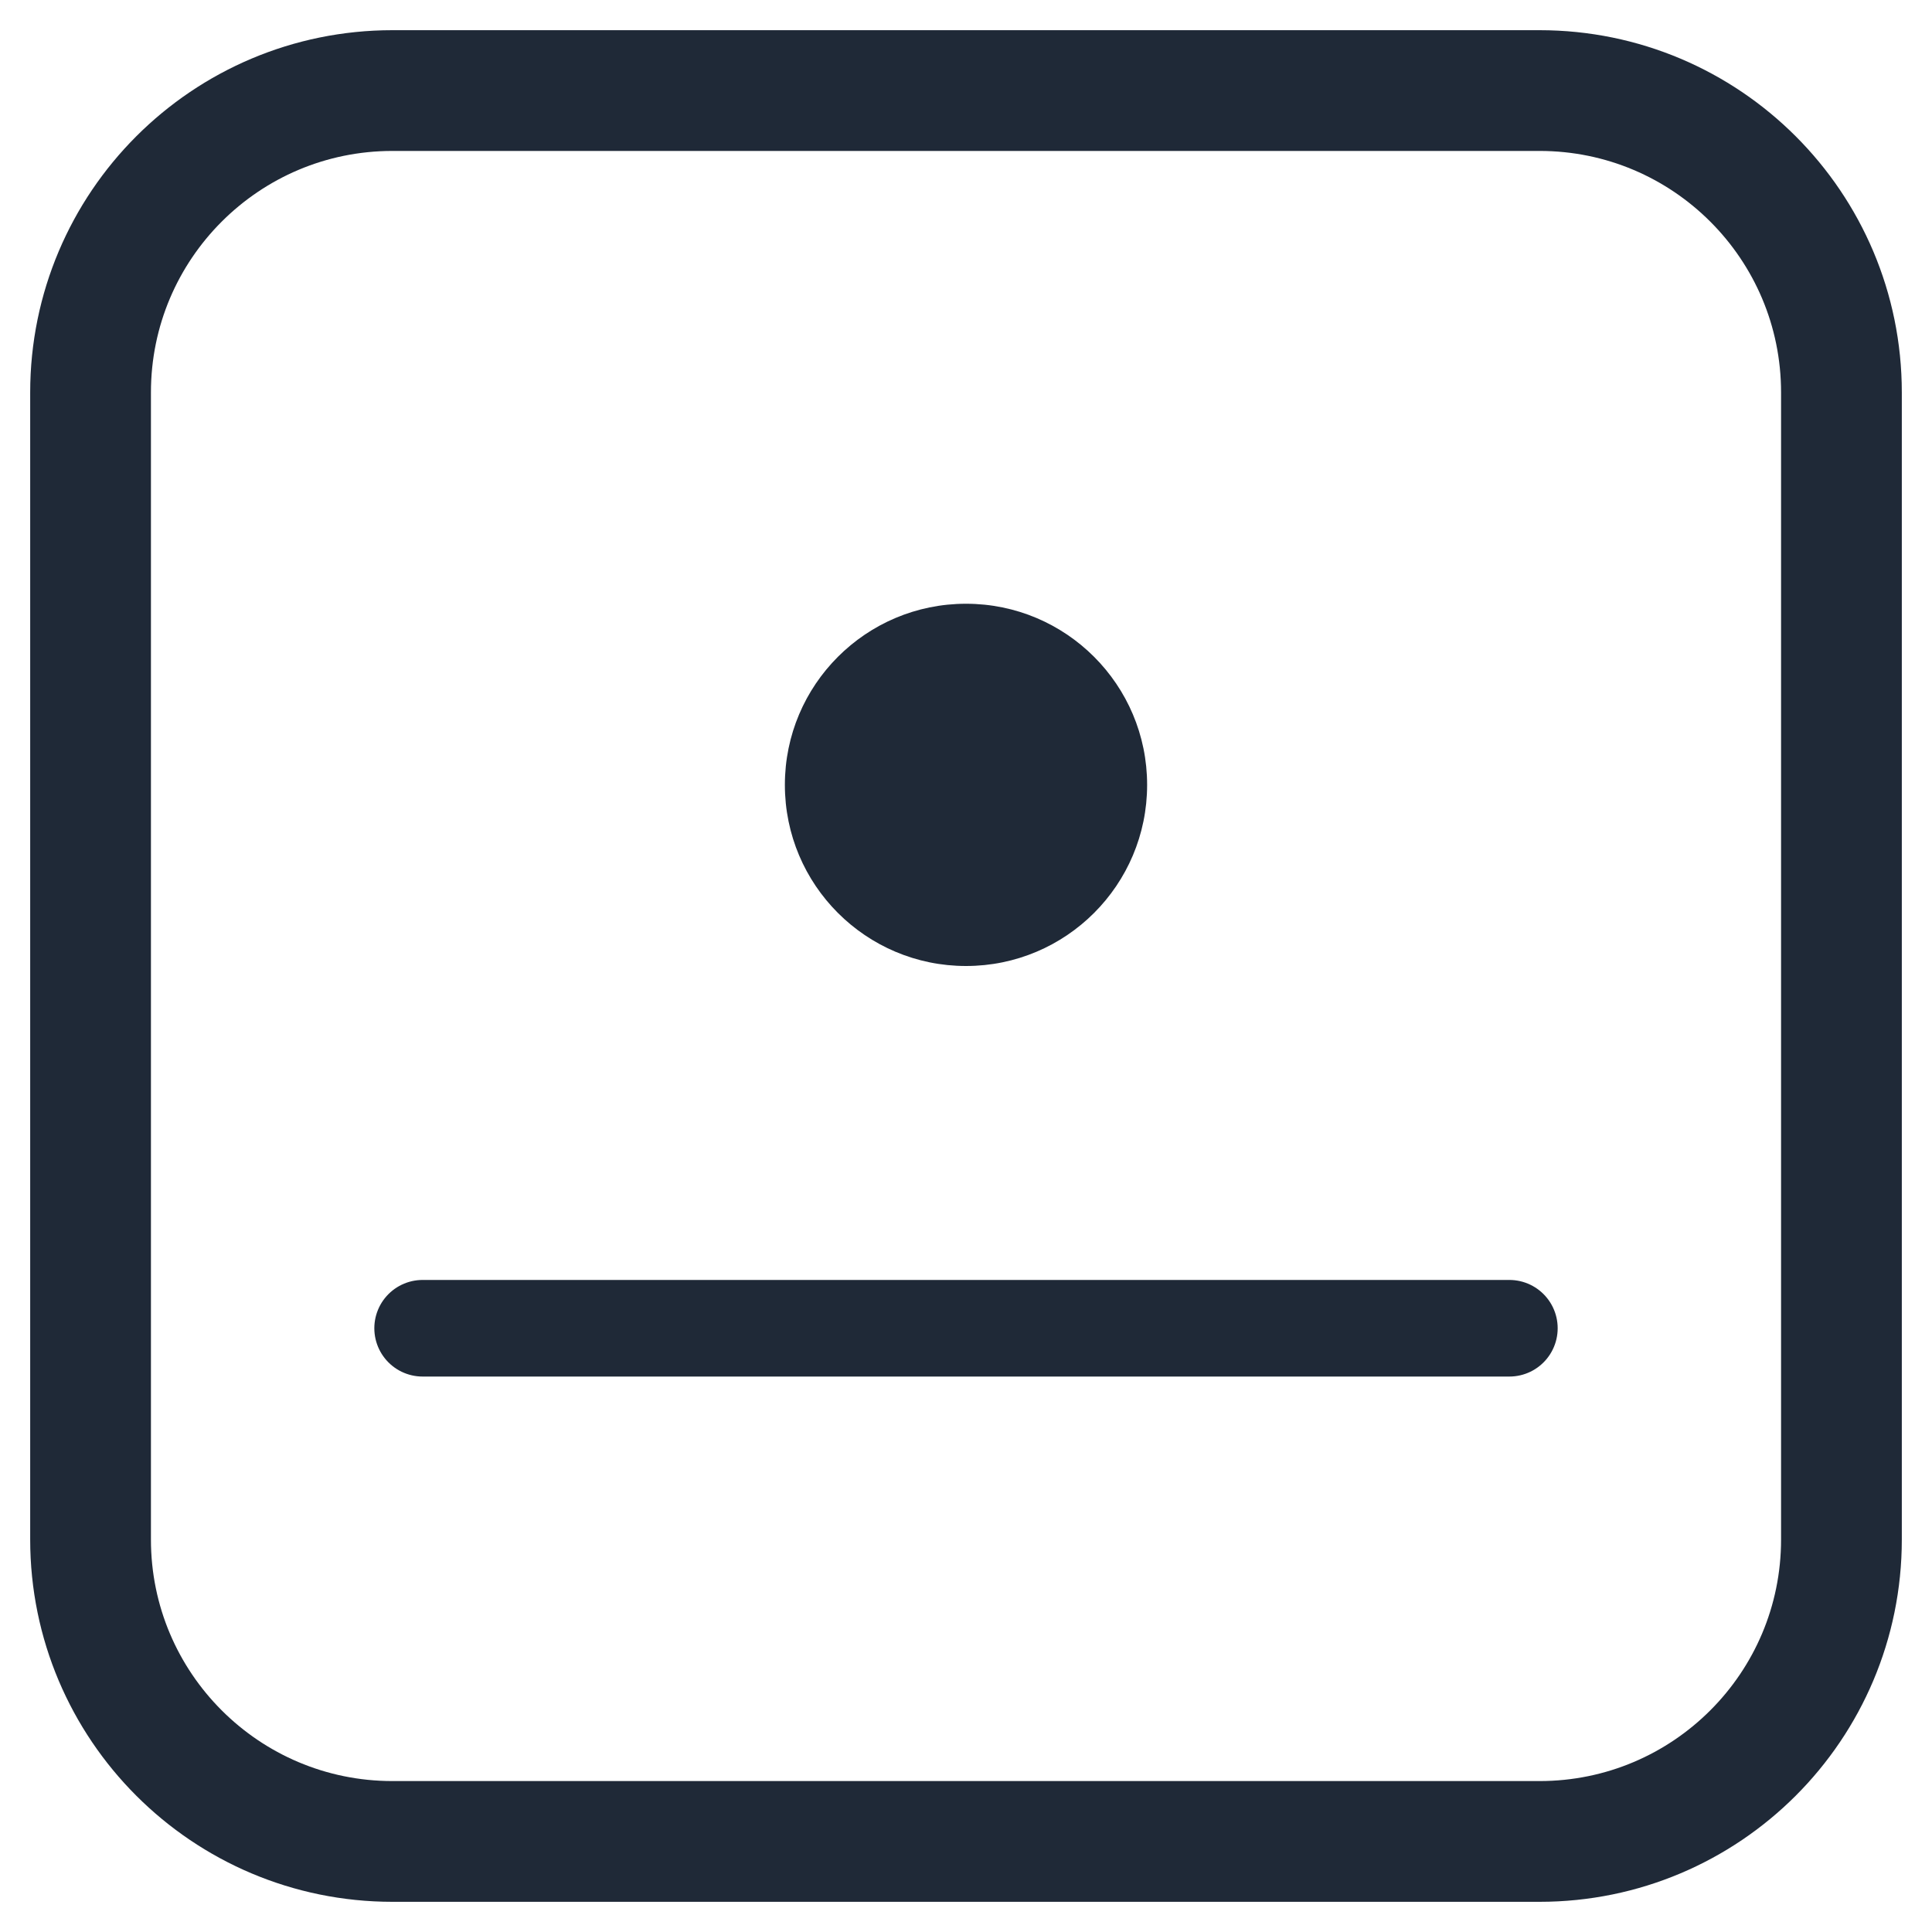
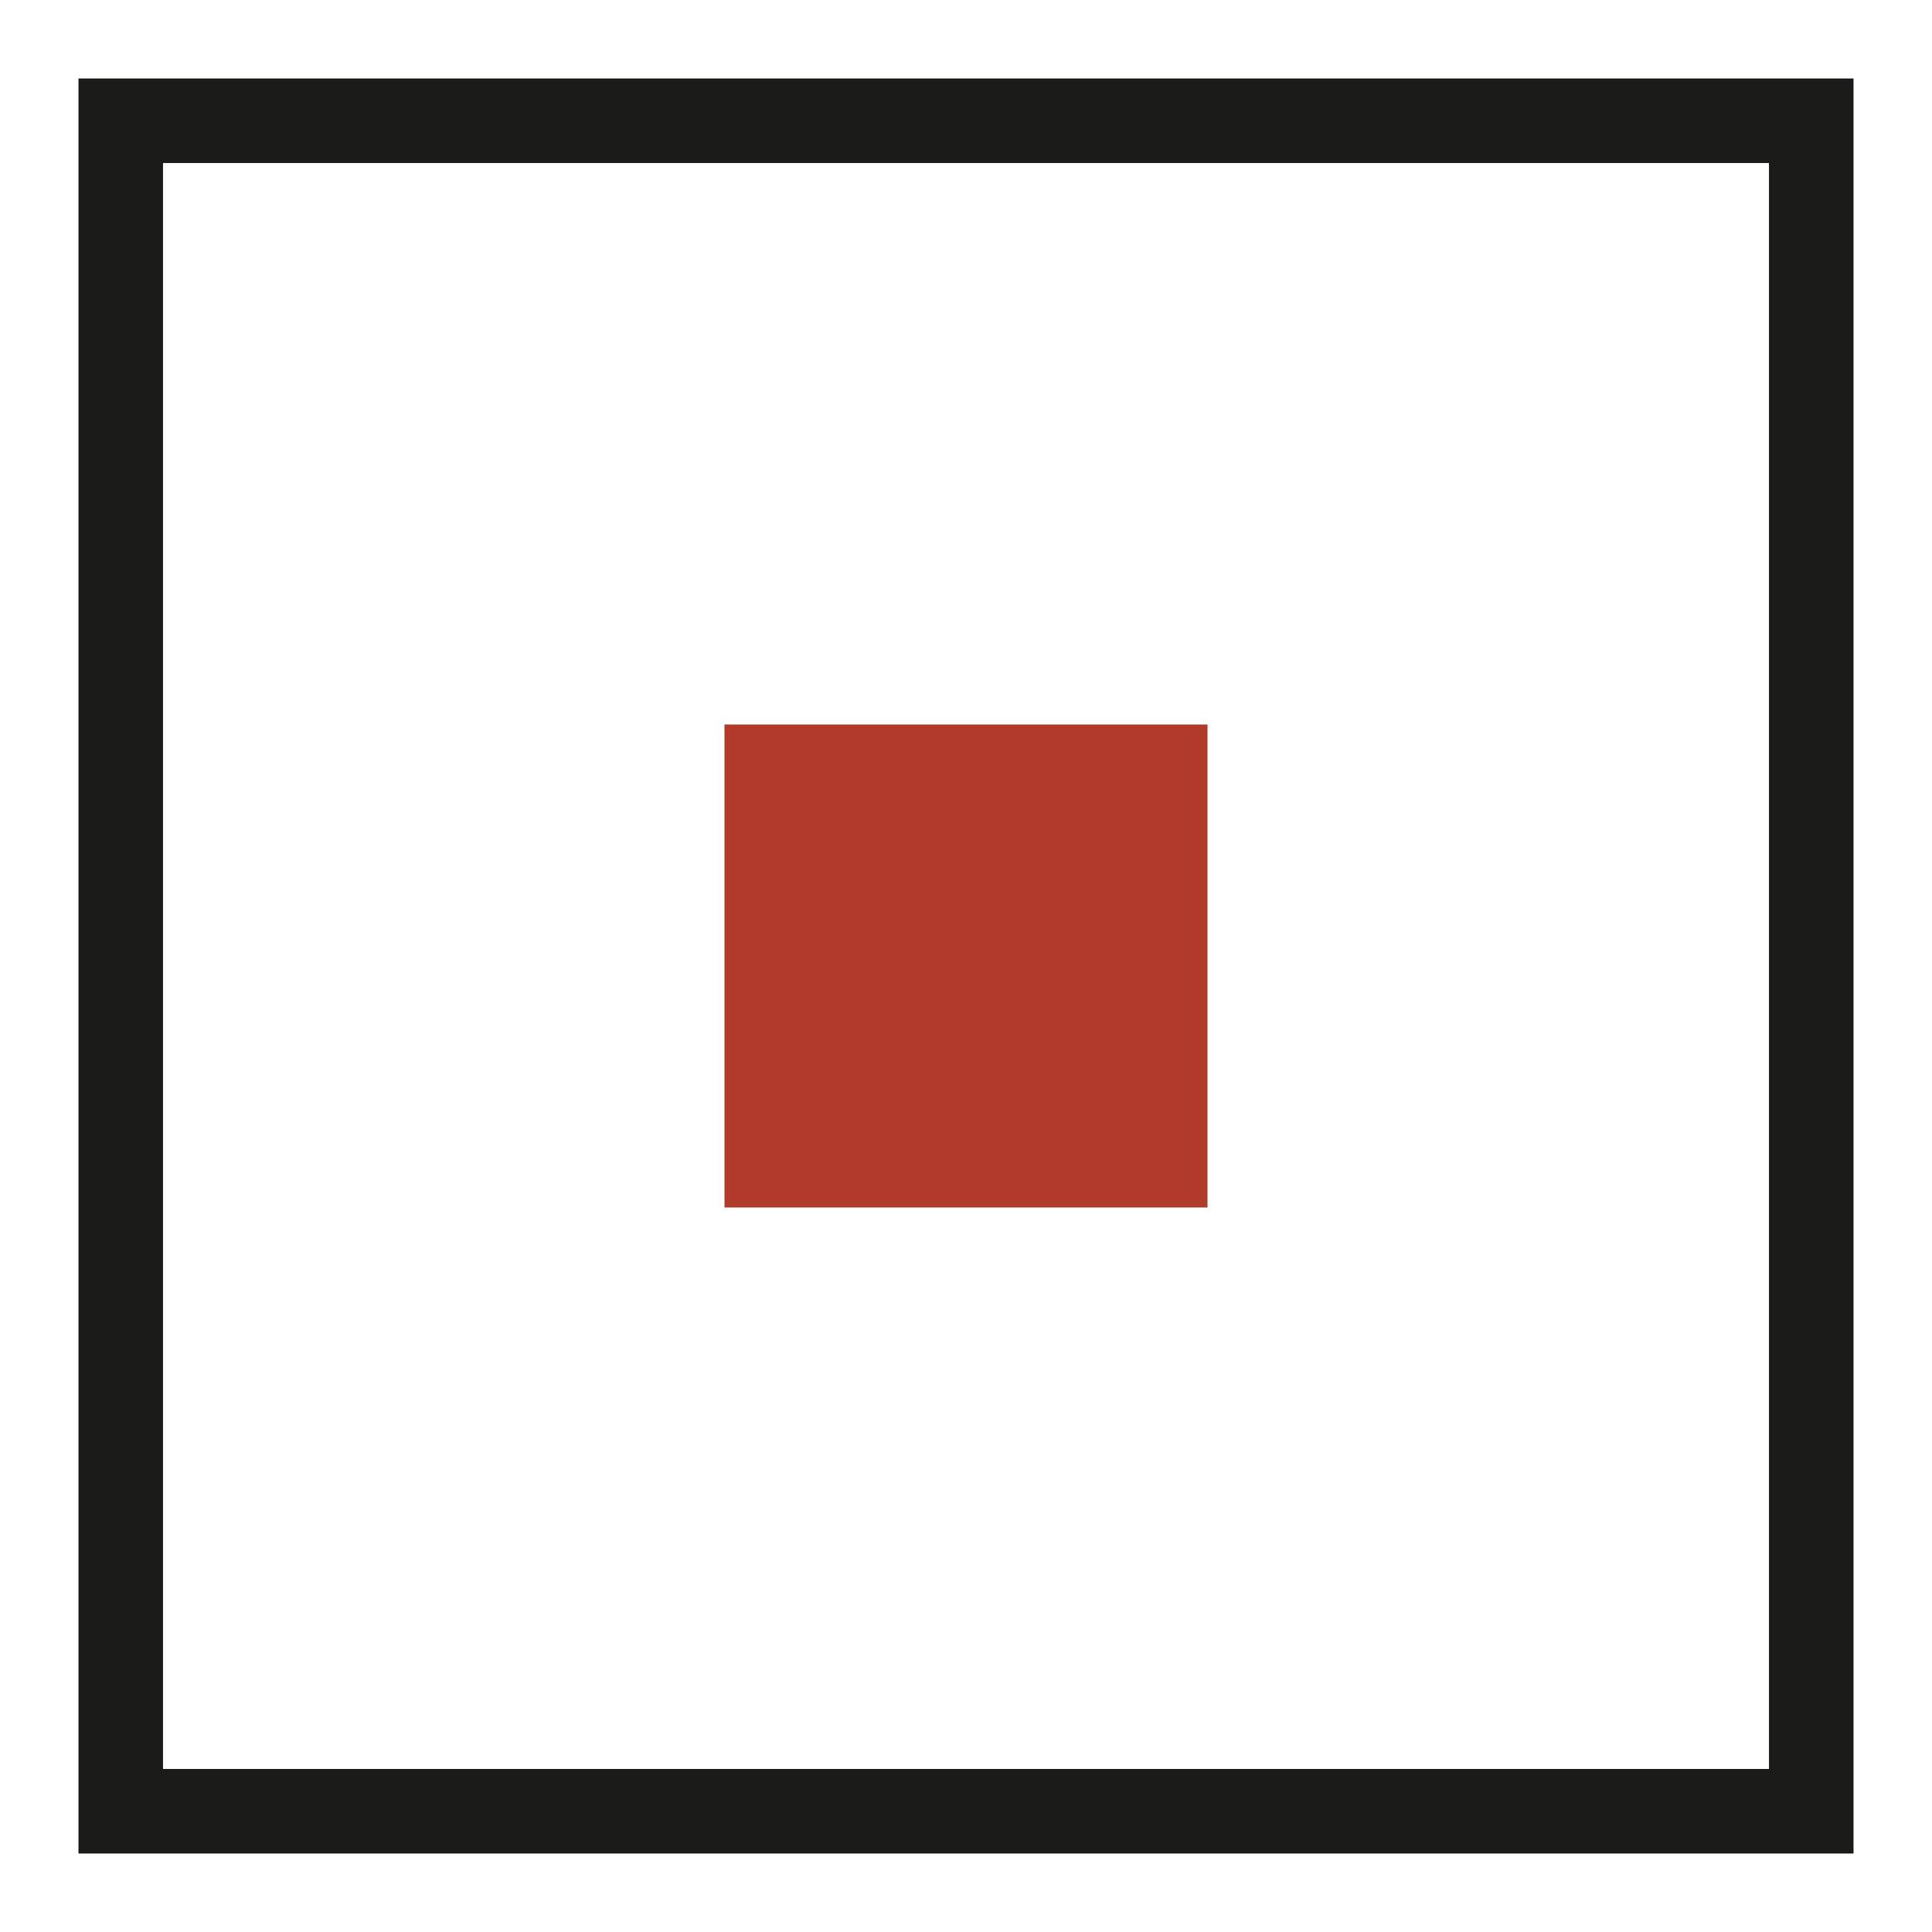
<svg xmlns="http://www.w3.org/2000/svg" viewBox="0 0 32 32">
-   <rect x="1.5" y="1.5" width="29" height="29" rx="5" fill="none" stroke="#1f2937" stroke-width="2" />
-   <circle cx="16" cy="13" r="3" fill="#1f2937" />
-   <path d="M7 22h18" stroke="#1f2937" stroke-width="1.6" stroke-linecap="round" />
+   <rect x="2" y="2" width="28" height="28" fill="none" stroke="#1b1b1a" stroke-width="1.4" />
+   <rect x="12" y="12" width="8" height="8" fill="#b23a2b" />
</svg>
